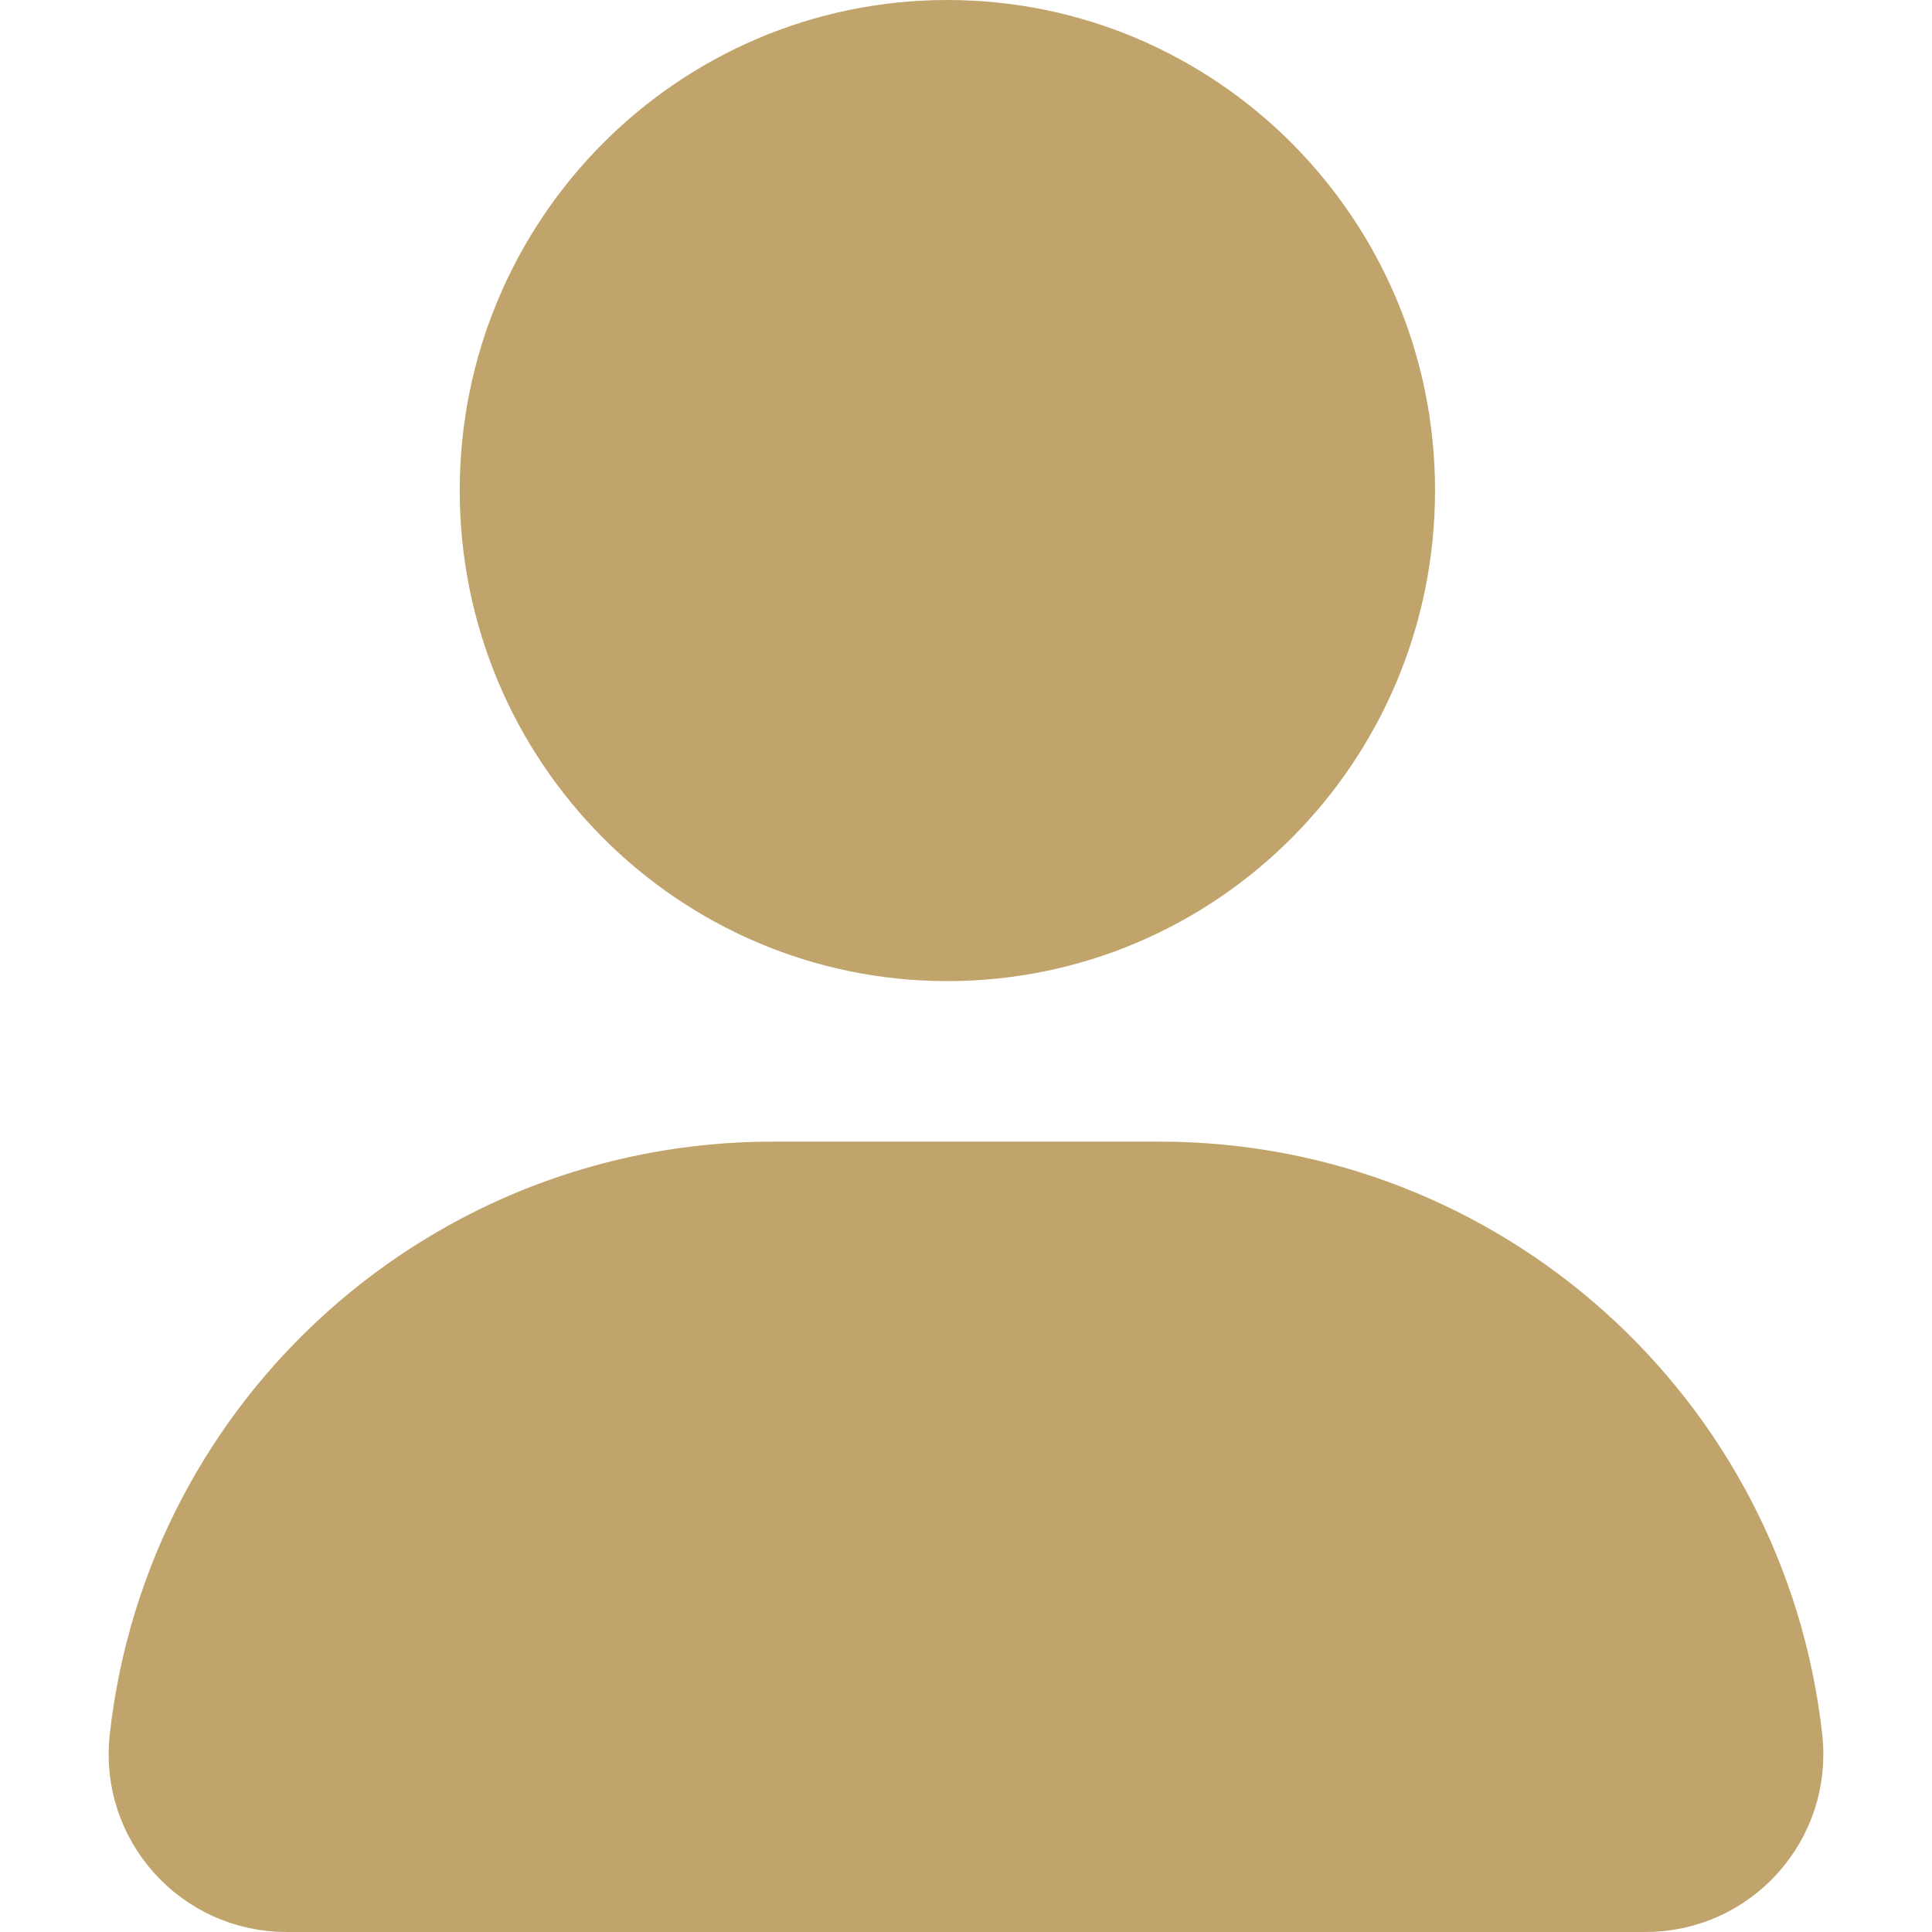
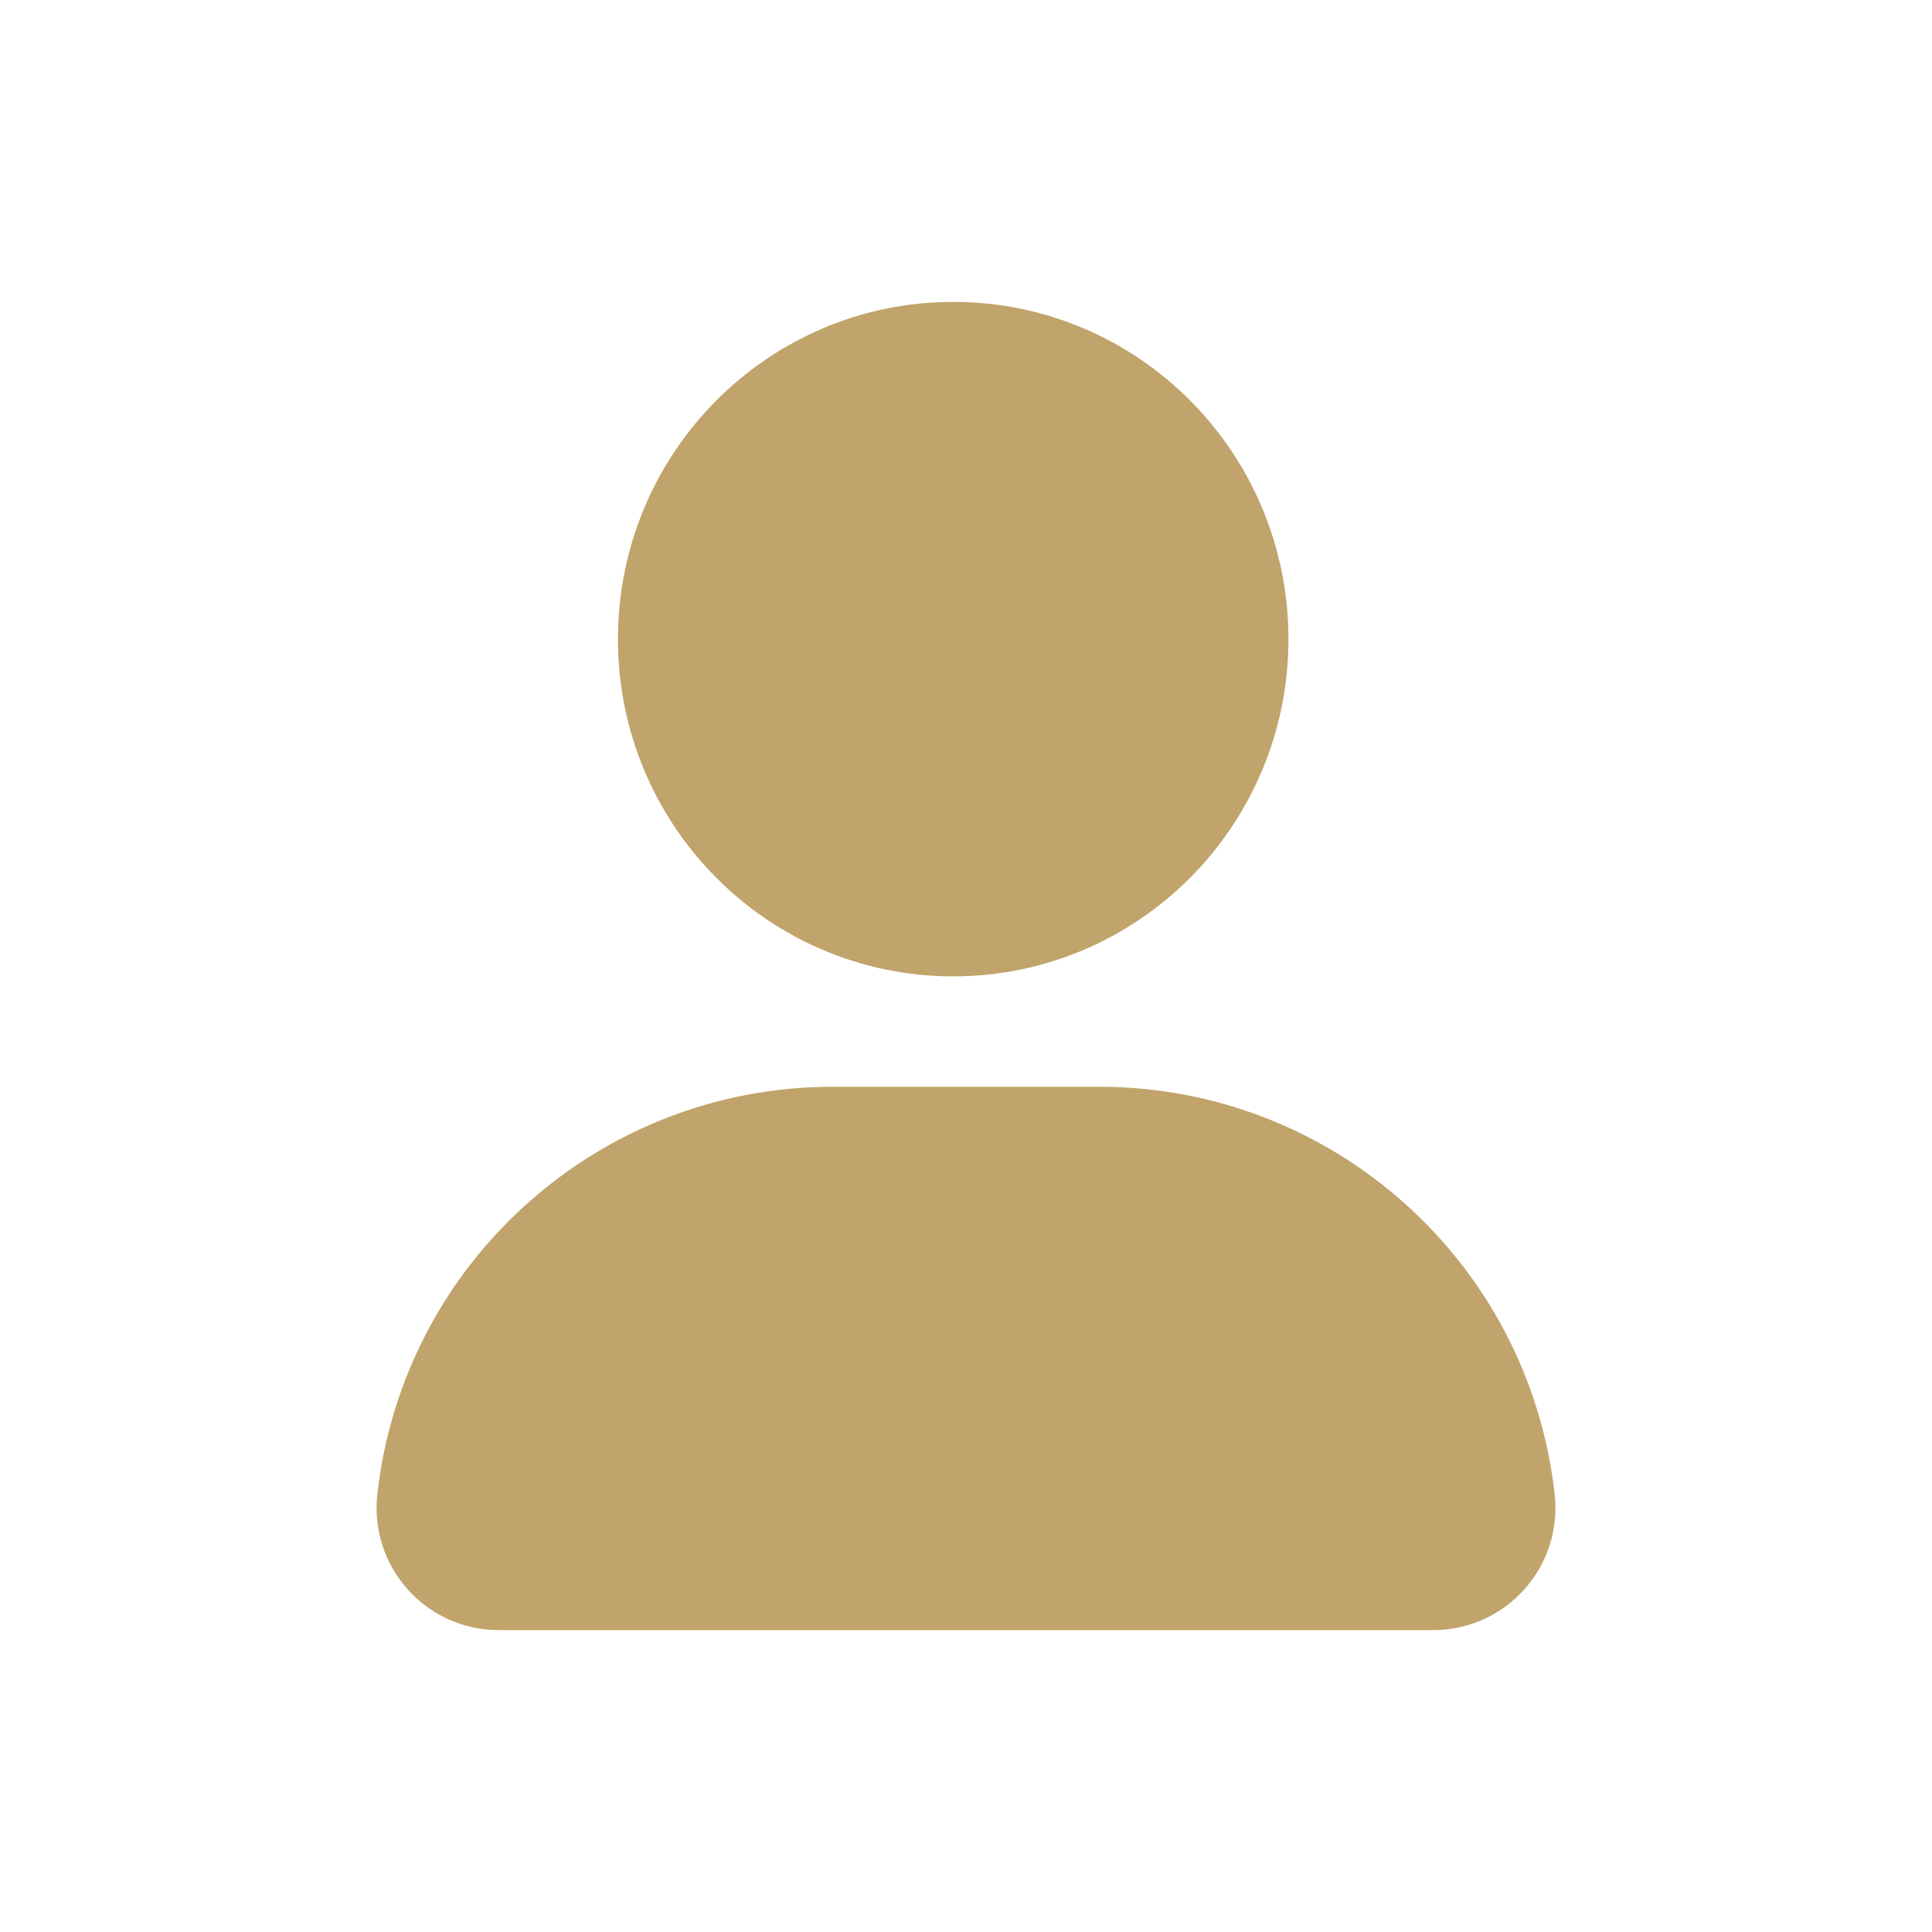
- <svg xmlns="http://www.w3.org/2000/svg" width="22" height="22" viewBox="0 0 22 22" fill="none">
-   <path d="M1.995 19.835C2.38 16.371 5.308 13.75 8.794 13.75H13.206C16.692 13.75 19.62 16.371 20.005 19.835C20.089 20.59 19.498 21.25 18.738 21.25H3.262C2.502 21.25 1.911 20.59 1.995 19.835Z" fill="#C0A46B" stroke="#C0A46B" stroke-width="1.5" stroke-miterlimit="10" />
-   <path d="M15.591 5.586C15.591 8.261 13.437 10.422 10.788 10.422C8.14 10.422 5.985 8.261 5.985 5.586C5.985 2.911 8.14 0.75 10.788 0.75C13.437 0.75 15.591 2.911 15.591 5.586Z" fill="#C0A46B" stroke="#C0A46B" stroke-width="1.5" stroke-miterlimit="10" />
+ <svg xmlns="http://www.w3.org/2000/svg" width="32" height="32" viewBox="0 0 32 32" fill="none">
+   <path d="M6.995 24.835C7.38 21.371 10.308 18.75 13.794 18.75H18.206C21.692 18.75 24.62 21.371 25.005 24.835C25.089 25.59 24.498 26.25 23.738 26.25H8.262C7.502 26.25 6.911 25.59 6.995 24.835Z" fill="#C0A46B" stroke="#C0A46B" stroke-width="1.5" stroke-miterlimit="10" />
+   <path d="M20.591 10.586C20.591 13.261 18.437 15.422 15.788 15.422C13.14 15.422 10.985 13.261 10.985 10.586C10.985 7.911 13.14 5.75 15.788 5.75C18.437 5.75 20.591 7.911 20.591 10.586Z" fill="#C0A46B" stroke="#C0A46B" stroke-width="1.5" stroke-miterlimit="10" />
</svg>
